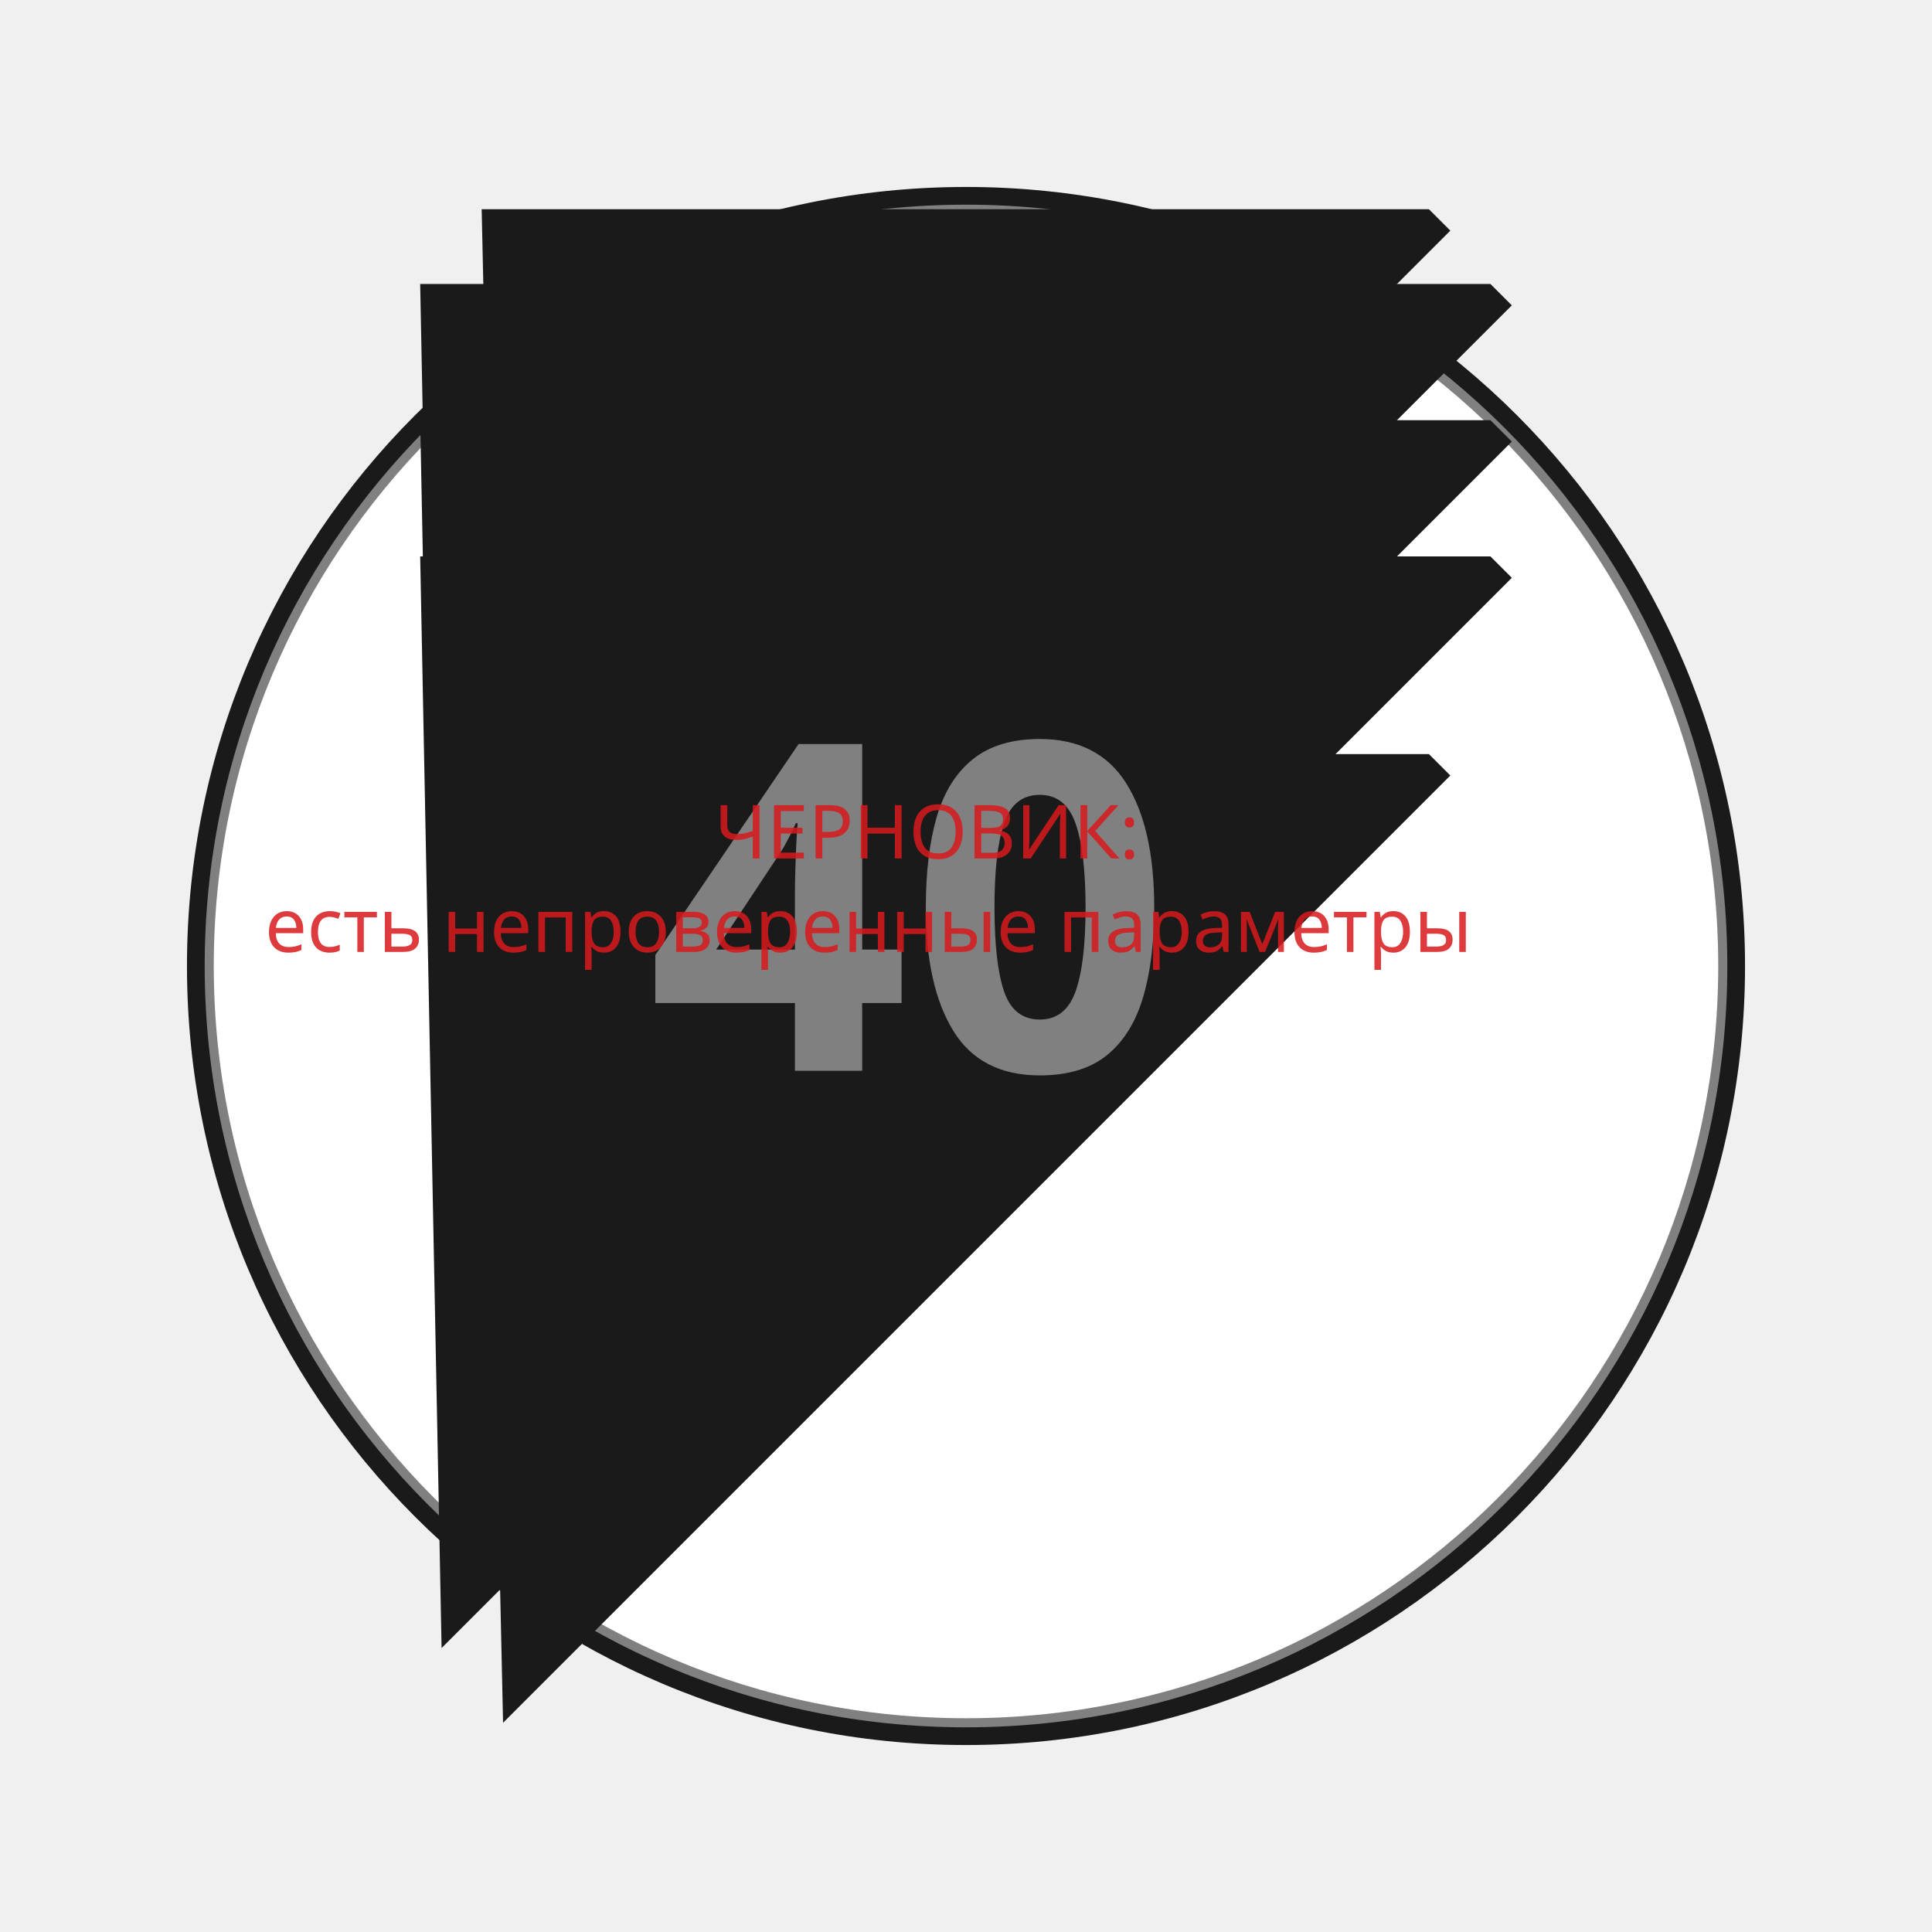
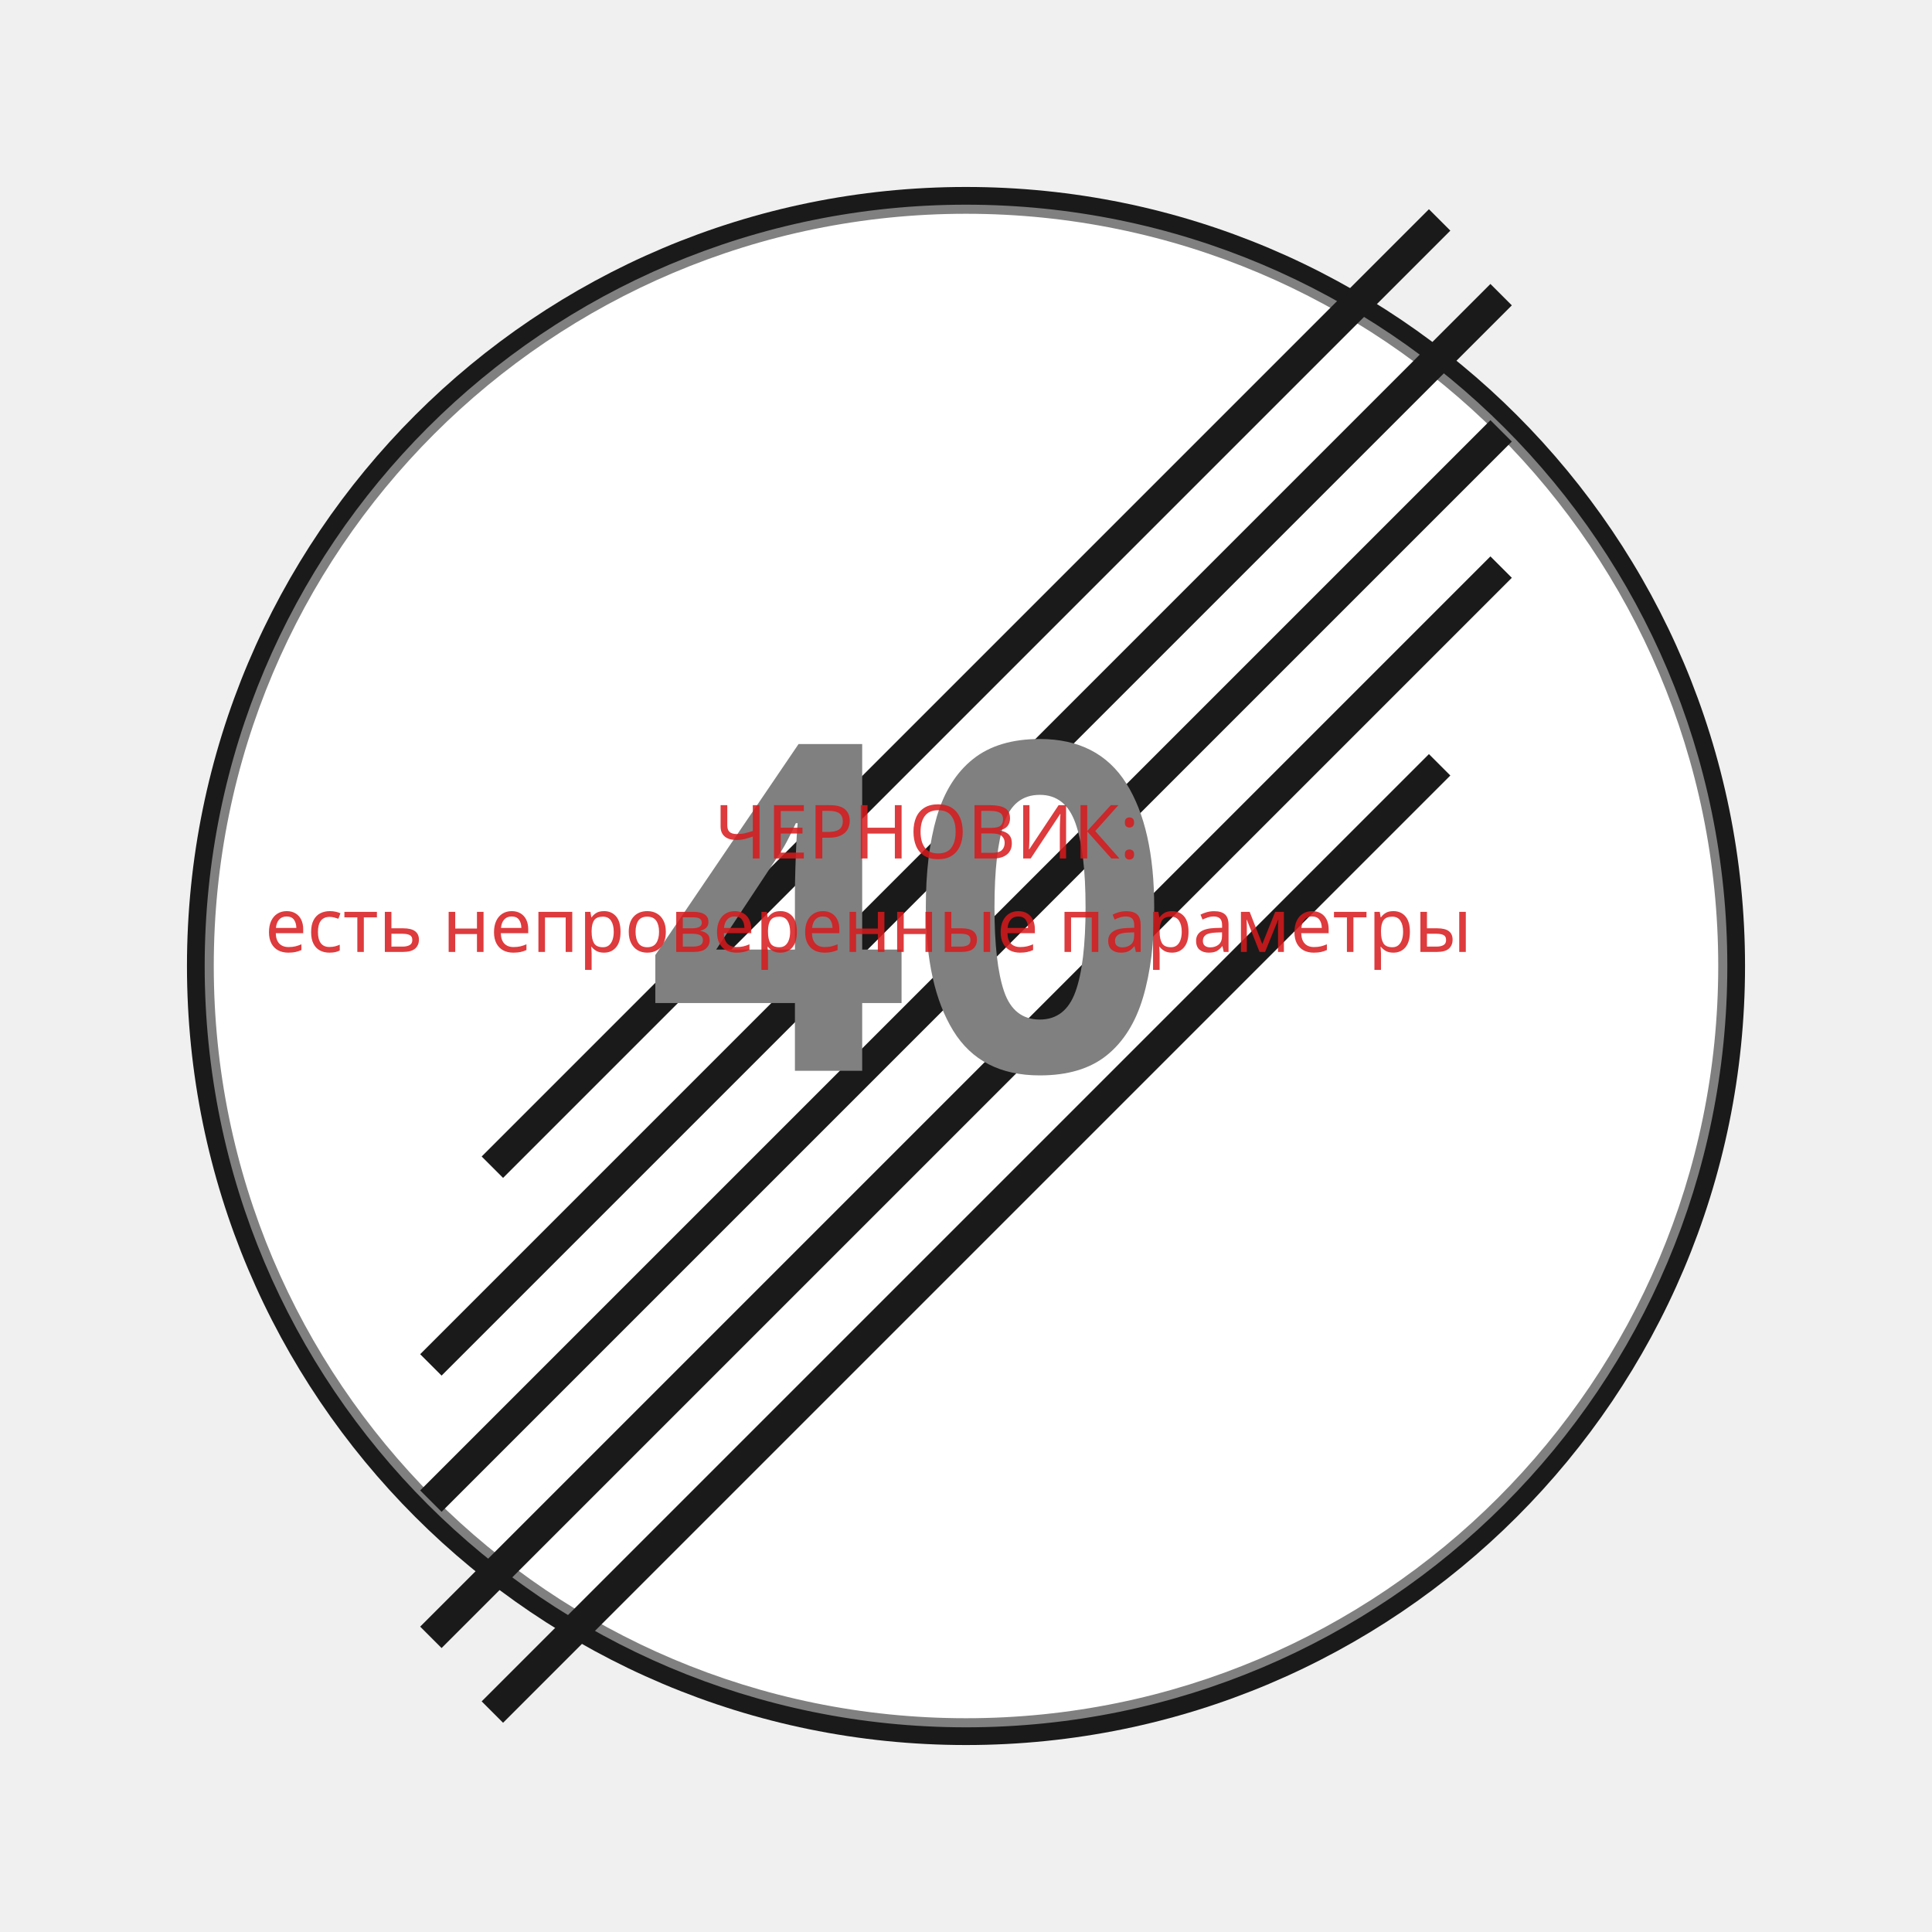
<svg xmlns="http://www.w3.org/2000/svg" viewBox="-434 -434 868 868" width="868mm" height="868mm">
  <g id="Geometry" transform="scale(1,-1)">
    <g id="Layer-Outline">
      <path d="M350 0 A350 350 0 0 1 0 350 A350 350 0 0 1 -350 0 A350 350 0 0 1 0 -350 A350 350 0 0 1 350 0 Z" fill="#1A1A1A" stroke="none" />
    </g>
    <g id="Layer-Field">
      <path d="M340 0 A340 340 0 0 1 0 340 A340 340 0 0 1 -340 0 A340 340 0 0 1 0 -340 A340 340 0 0 1 340 0 Z" fill="#FFFFFF" stroke="none" />
    </g>
    <g id="Layer-Composition">
      <path d="M340 0 A340 340 0 0 1 0 340 A340 340 0 0 1 -340 0 A340 340 0 0 1 0 -340 A340 340 0 0 1 340 0 Z" fill="none" stroke="#808080" stroke-width="4.08" />
    </g>
    <g id="Layer-Composition">
-       <path d="M-207.983 -340 L217.6 85.583 L207.983 95.2 L-217.6 95.2 L-207.983 -340 Z" fill="#1A1A1A" stroke="none" />
+       <path d="M-207.983 -340 L217.6 85.583 L207.983 95.2 L-217.6 -330.383 L-207.983 -340 Z" fill="#1A1A1A" stroke="none" />
    </g>
    <g id="Layer-Composition">
-       <path d="M-235.608 -306.425 L245.225 174.408 L235.608 184.025 L-245.225 184.025 L-235.608 -306.425 Z" fill="#1A1A1A" stroke="none" />
+       <path d="M-235.608 -306.425 L245.225 174.408 L235.608 184.025 L-245.225 -296.808 L-235.608 -306.425 Z" fill="#1A1A1A" stroke="none" />
    </g>
    <g id="Layer-Composition">
-       <path d="M-235.608 -245.225 L245.225 235.608 L235.608 245.225 L-245.225 245.225 L-235.608 -245.225 Z" fill="#1A1A1A" stroke="none" />
+       <path d="M-235.608 -245.225 L245.225 235.608 L235.608 245.225 L-245.225 -235.608 L-235.608 -245.225 Z" fill="#1A1A1A" stroke="none" />
    </g>
    <g id="Layer-Composition">
-       <path d="M-235.608 -184.025 L245.225 296.808 L235.608 306.425 L-245.225 306.425 L-235.608 -184.025 Z" fill="#1A1A1A" stroke="none" />
+       <path d="M-235.608 -184.025 L245.225 296.808 L235.608 306.425 L-245.225 -174.408 L-235.608 -184.025 Z" fill="#1A1A1A" stroke="none" />
    </g>
    <g id="Layer-Composition">
-       <path d="M-207.983 -95.2 L217.6 330.383 L207.983 340 L-217.6 340 L-207.983 -95.2 Z" fill="#1A1A1A" stroke="none" />
+       <path d="M-207.983 -95.2 L217.6 330.383 L207.983 340 L-217.6 -85.583 L-207.983 -95.2 Z" fill="#1A1A1A" stroke="none" />
    </g>
  </g>
  <g id="Layer-Text">
    <text x="-143.079" y="47.09" font-family="DejaVu Sans Bold, Liberation Sans Bold, Arial Bold, sans-serif" font-weight="bold" font-size="205.632" fill="#808080">40</text>
  </g>
  <g id="DraftWatermark">
    <text x="-112.945" y="-48.297" font-family="DejaVu Sans Bold, Liberation Sans Bold, Arial Bold, sans-serif" font-size="33.577" fill="#D7191C" fill-opacity="0.85">ЧЕРНОВИК:</text>
    <text x="-315" y="-6.325" font-family="DejaVu Sans Bold, Liberation Sans Bold, Arial Bold, sans-serif" font-size="33.577" fill="#D7191C" fill-opacity="0.85">есть непроверенные параметры</text>
  </g>
</svg>
